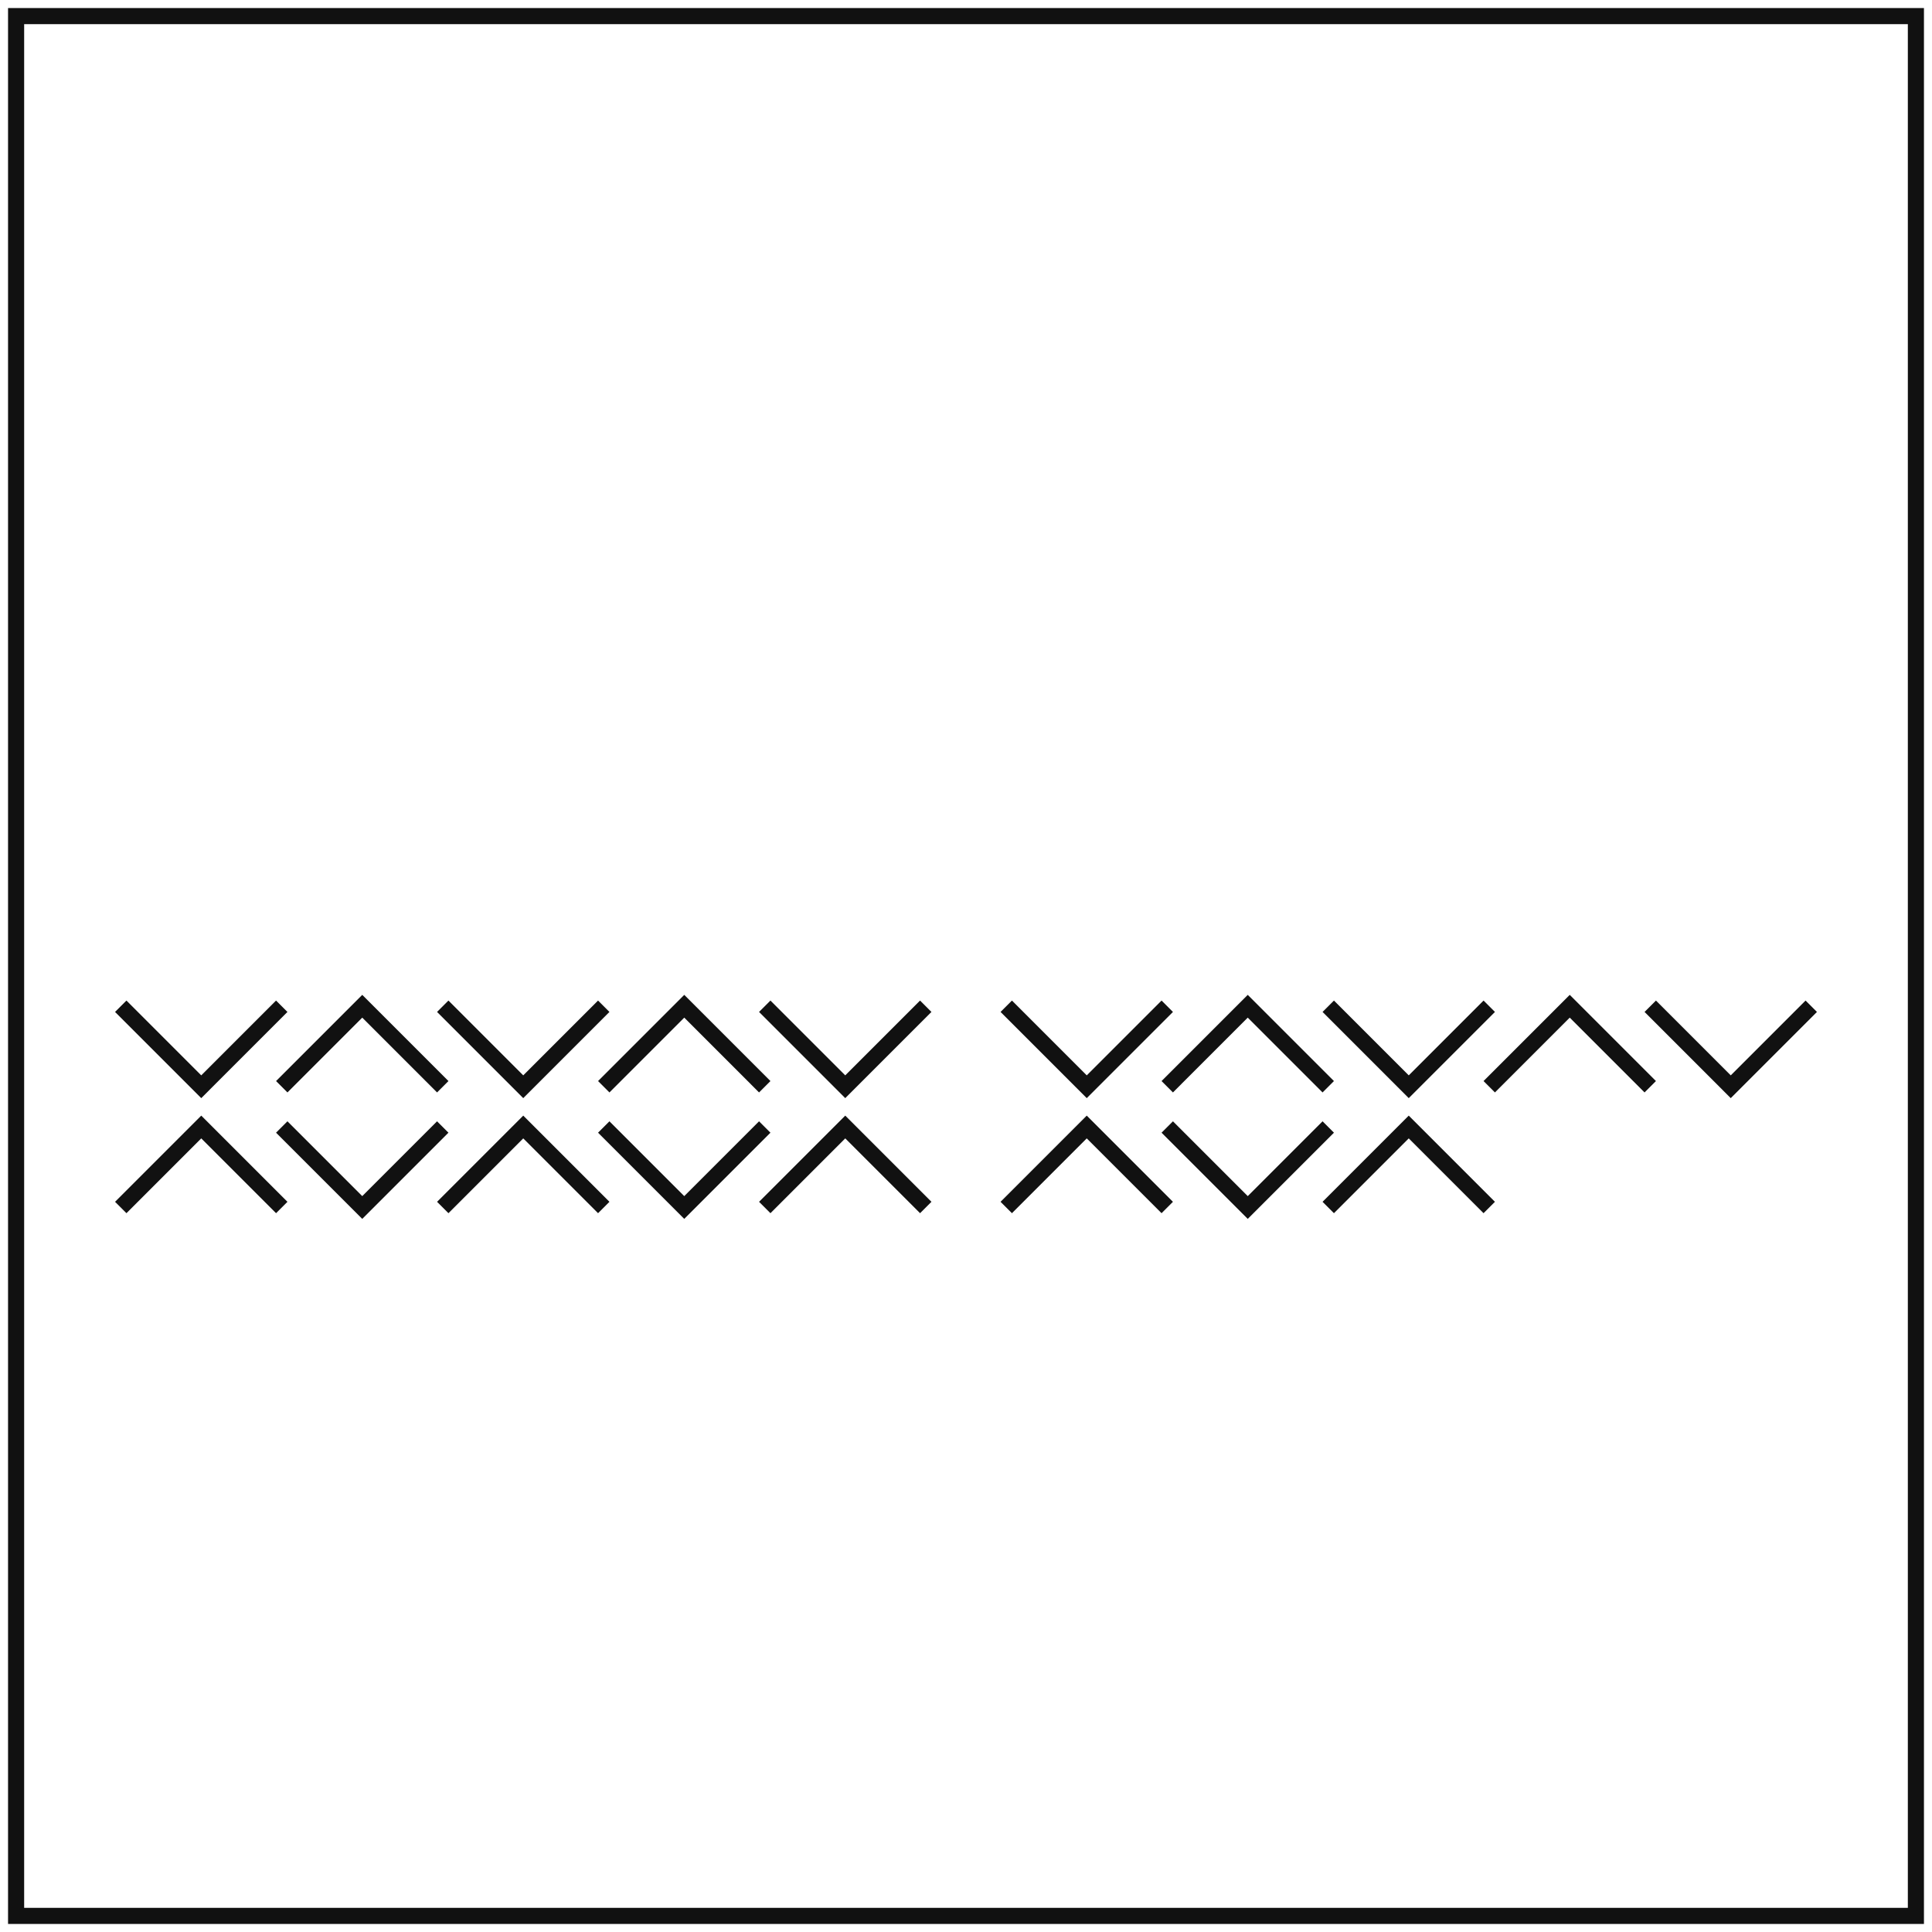
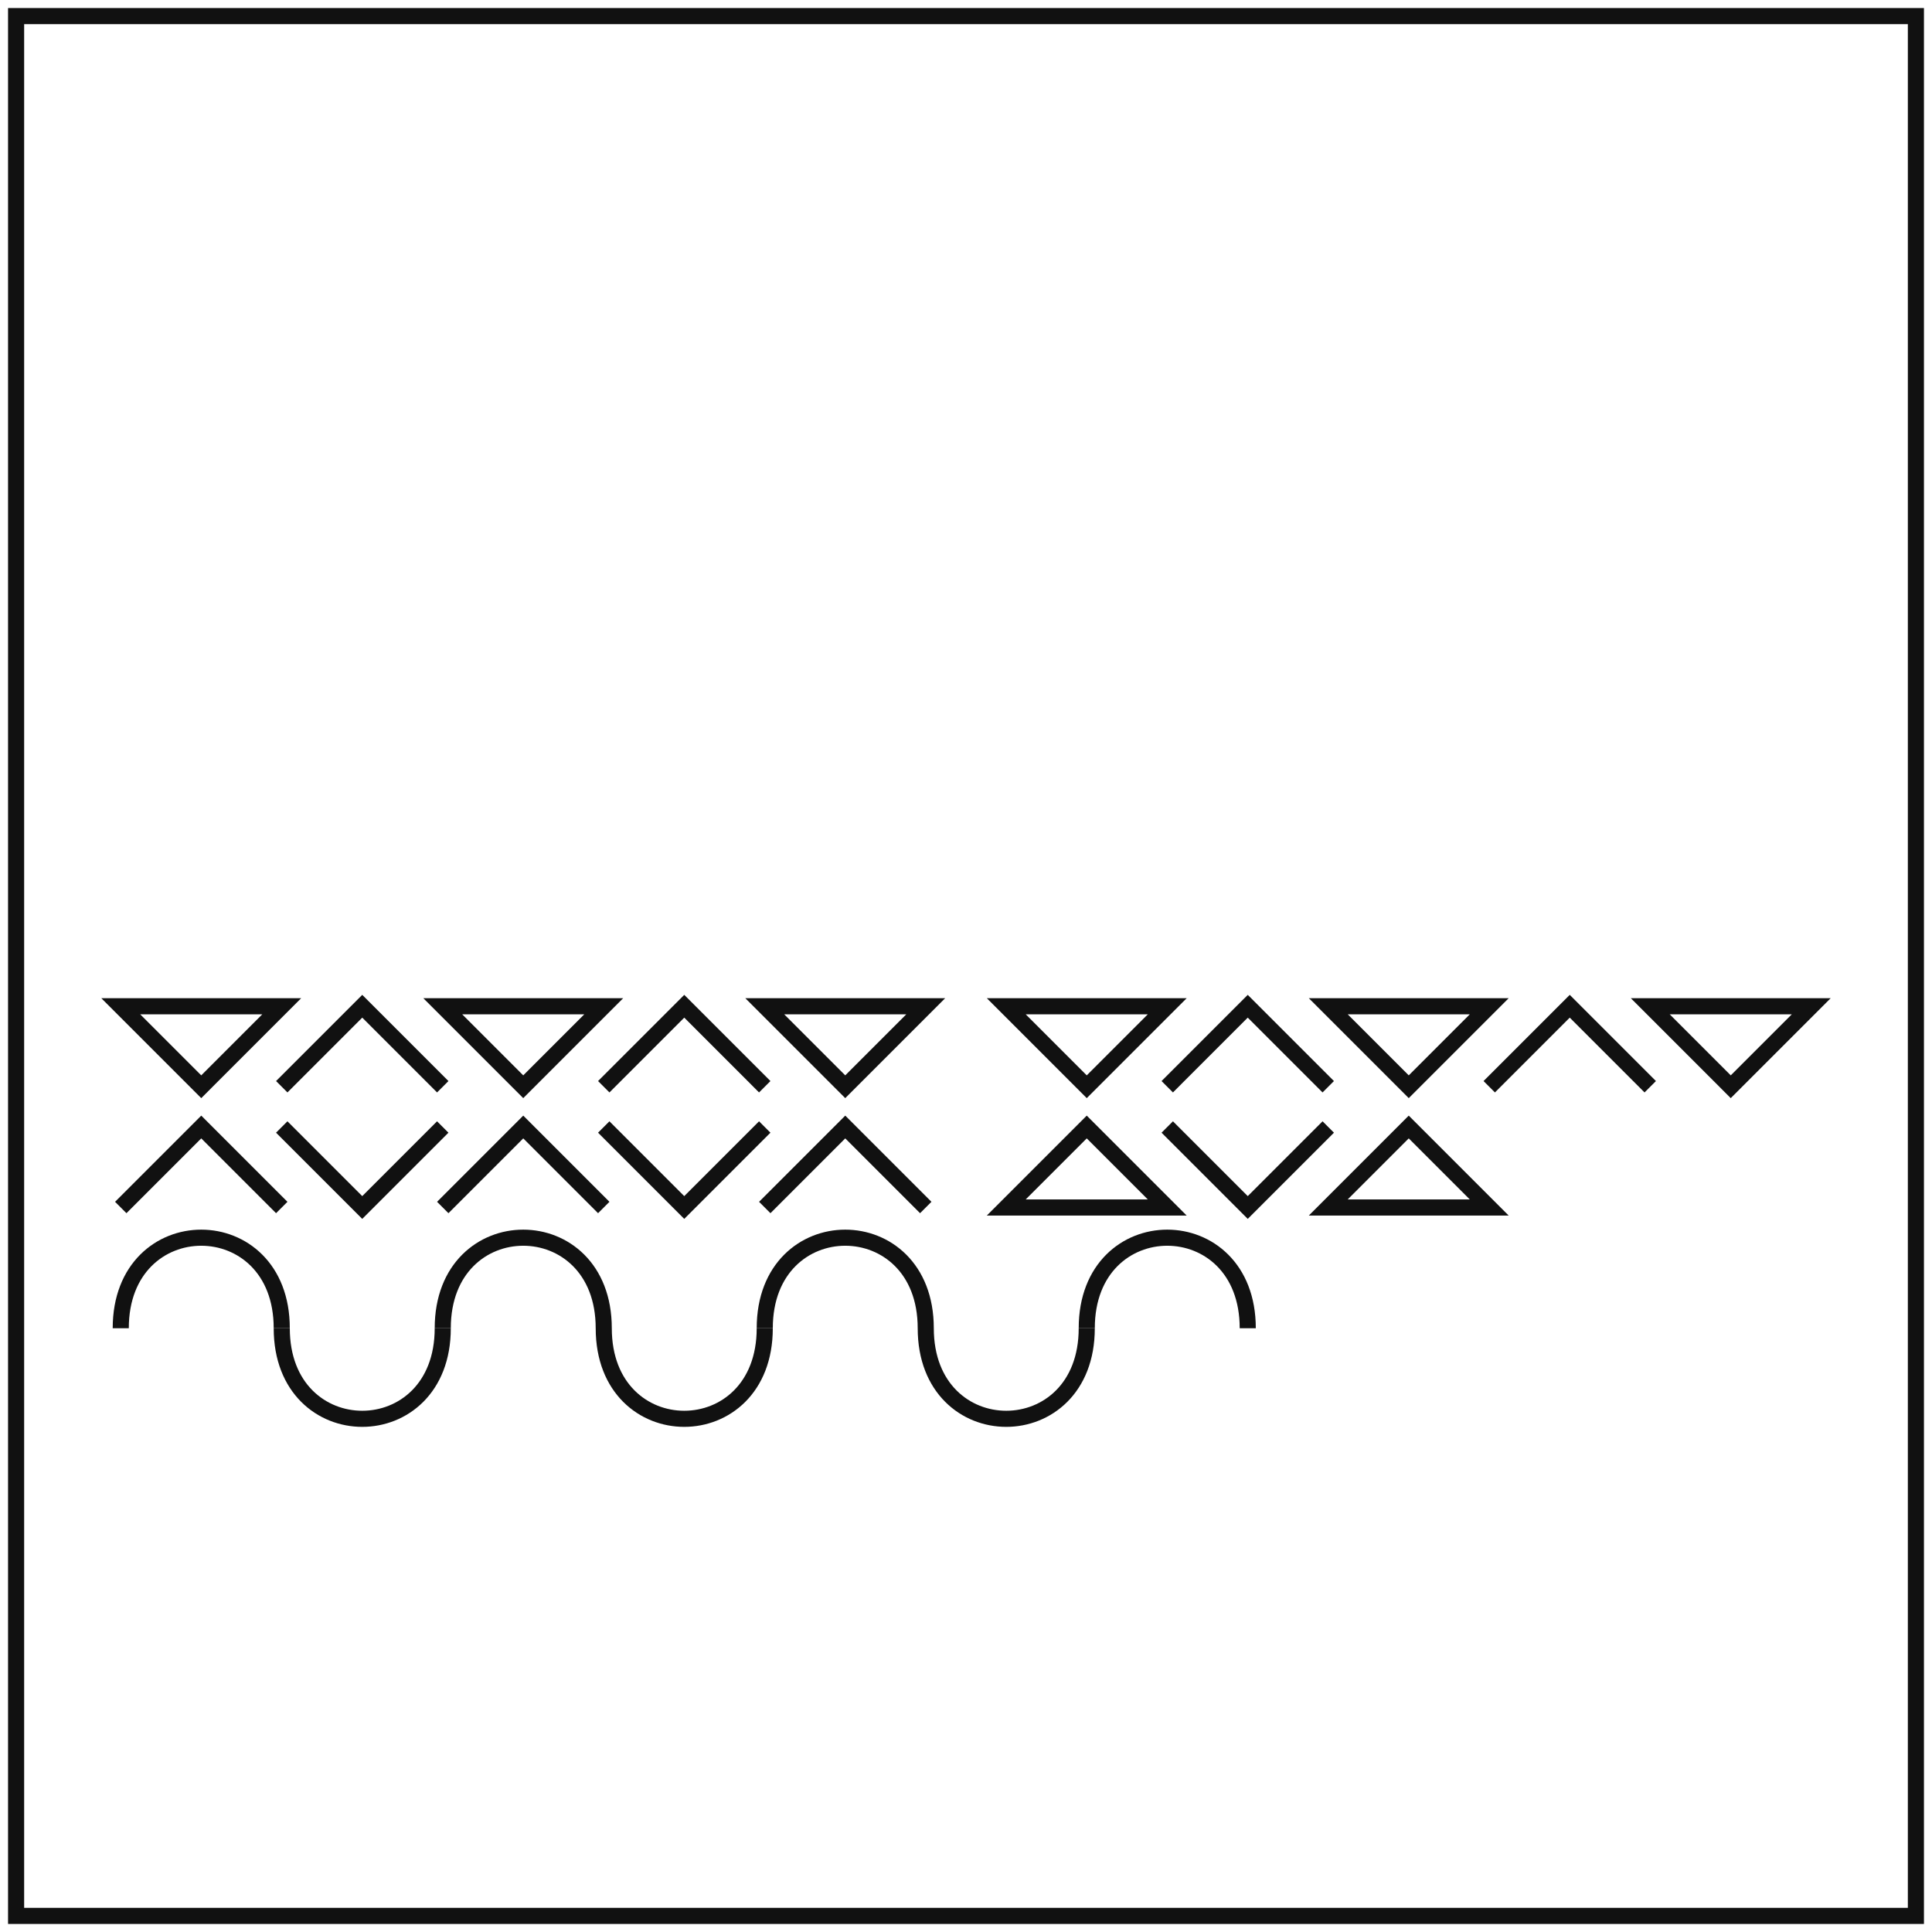
<svg xmlns="http://www.w3.org/2000/svg" width="240" height="240" viewBox="-120, -120, 240, 240">
  <style>
        .black-line {
            fill:  none;
            stroke: #111;
            stroke-width: 2px;
        }

	</style>
  <rect class="black-line" x="-118" y="-118" width="236" height="236" fill="none" />
-   <path class="black-line" transform="translate(-5, -15)" d="M10 20 L20 30 L30 20" />
+   <path class="black-line" transform="translate(-5, -15)" d="M10 20 L20 30 L30 20 z" />
  <path class="black-line" transform="translate(-5, -15)" d="M30,30 L40,20 L50,30" />
-   <path class="black-line" transform="translate(-5, -15)" d="M50 20 L60,30 L70, 20" />
+   <path class="black-line" transform="translate(-5, -15)" d="M50 20 L60,30 L70, 20z" />
  <path class="black-line" transform="translate(-5, -15)" d="M70 30L80 20L90 30" />
-   <path class="black-line" transform="translate(-5, -15)" d="M90,20L100,30L110,20" />
-   <path class="black-line" transform="translate(-5, -15)" d="M10 45 L20 35 30 45" />
-   <path class="black-line" transform="translate(-5.0001, -15)" d="M30 35 L40 45 L50 35 M50 45 L60 35 L70 45" />
-   <path class="black-line" transform="translate(5.000, -15.0)" d="M-10 20 L-20 30 L-30 20" />
+   <path class="black-line" transform="translate(-5, -15)" d="M90,20L100,30L110,20z" />
+   <path class="black-line" transform="translate(-5, -15)" d="M10 45 L20 35 30 45z" />
+   <path class="black-line" transform="translate(-5.0001, -15)" d="M30 35 L40 45 L50 35 M50 45 L60 35 L70 45z" />
+   <path class="black-line" transform="translate(5.000, -15.0)" d="M-10 20 L-20 30 L-30 20z" />
  <path class="black-line" transform="translate(5.00, -15.0)" d="M-30,30 L-40,20 L-50,30" />
-   <path class="black-line" transform="translate(5.0, -15.000)" d="M-50 20 L-60,30 L-70, 20" />
+   <path class="black-line" transform="translate(5.0, -15.000)" d="M-50 20 L-60,30 L-70, 20 z" />
  <path class="black-line" transform="translate(5, -15.0001)" d="M-70 30L-80 20L-90 30" />
-   <path class="black-line" transform="translate(5, -15)" d="M-90,20L-100,30L-110,20" />
+   <path class="black-line" transform="translate(5, -15)" d="M-90,20L-100,30L-110,20z" />
  <path class="black-line" transform="translate(5, 50)" d="M-10.0 -20.0 L-20.00 -30.00 L-30.000 -20.000" />
  <path class="black-line" transform="translate(5, 50)" d="M-30.0,-30.0 L-40.00,-20.00 L-50.000,-30.000" />
  <path class="black-line" transform="translate(5, 50)" d="M-50.0 -20.0 L-60.00,-30.00 L-70.000, -20.000" />
  <path class="black-line" transform="translate(5, 50)" d="M-70.0 -30.0L-80.00 -20.00L-90.000 -30.000" />
  <path class="black-line" transform="translate(5, 50)" d="M-90.0,-20.0L-100.00,-30.00L-110.000,-20.000" />
+   <path class="black-line" transform="translate(-115, 25)" d="M10 20 C10 5 30 5 30 20" />
+   <path class="black-line" transform="translate(5, 20)" d="M-90,25 C-90,40 -70,40 -70,25" />
+   <path class="black-line" transform="translate(-115, -25)" d="M50 70 C50 55 70 55 70 70C70 85 90 85 90 70" />
+   <path class="black-line" transform="translate(5, 25)" d="M-30,20 C-30,5 -10,5 -10,20 -10,35 10,35 10,20" />
+   <path class="black-line" transform="translate(5, 25)" d="M10 20 c0 -15 20 -15 20 0" />
</svg>
